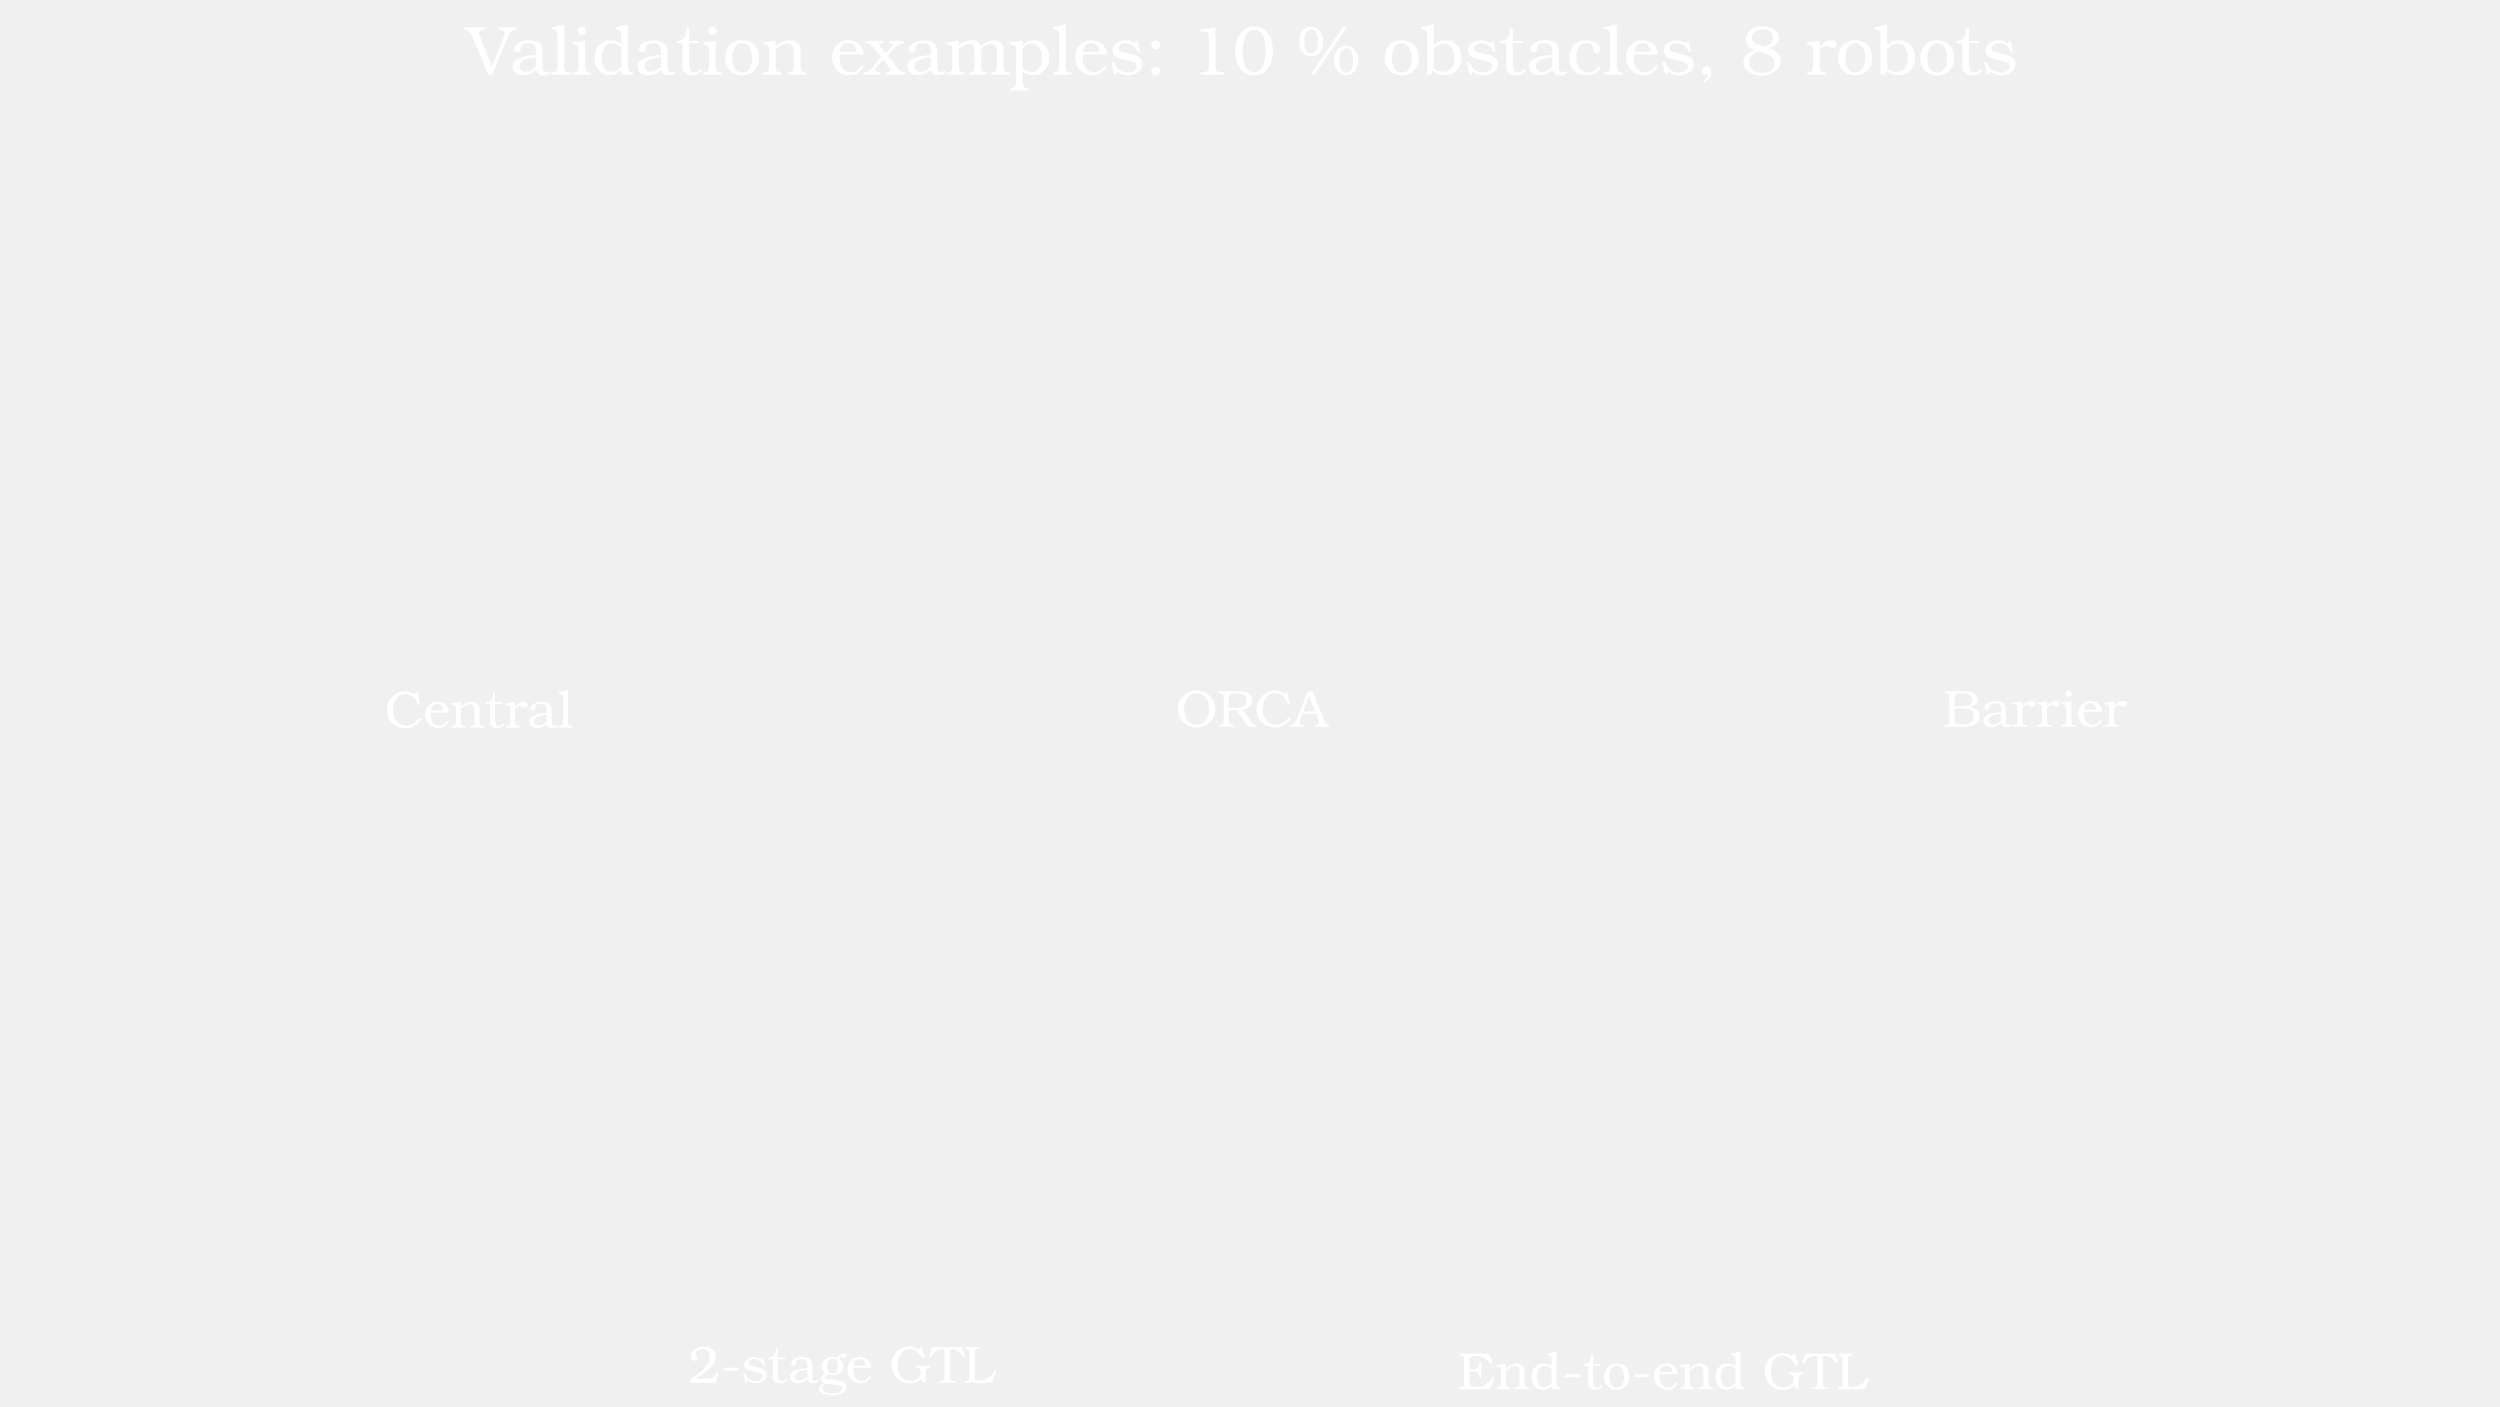
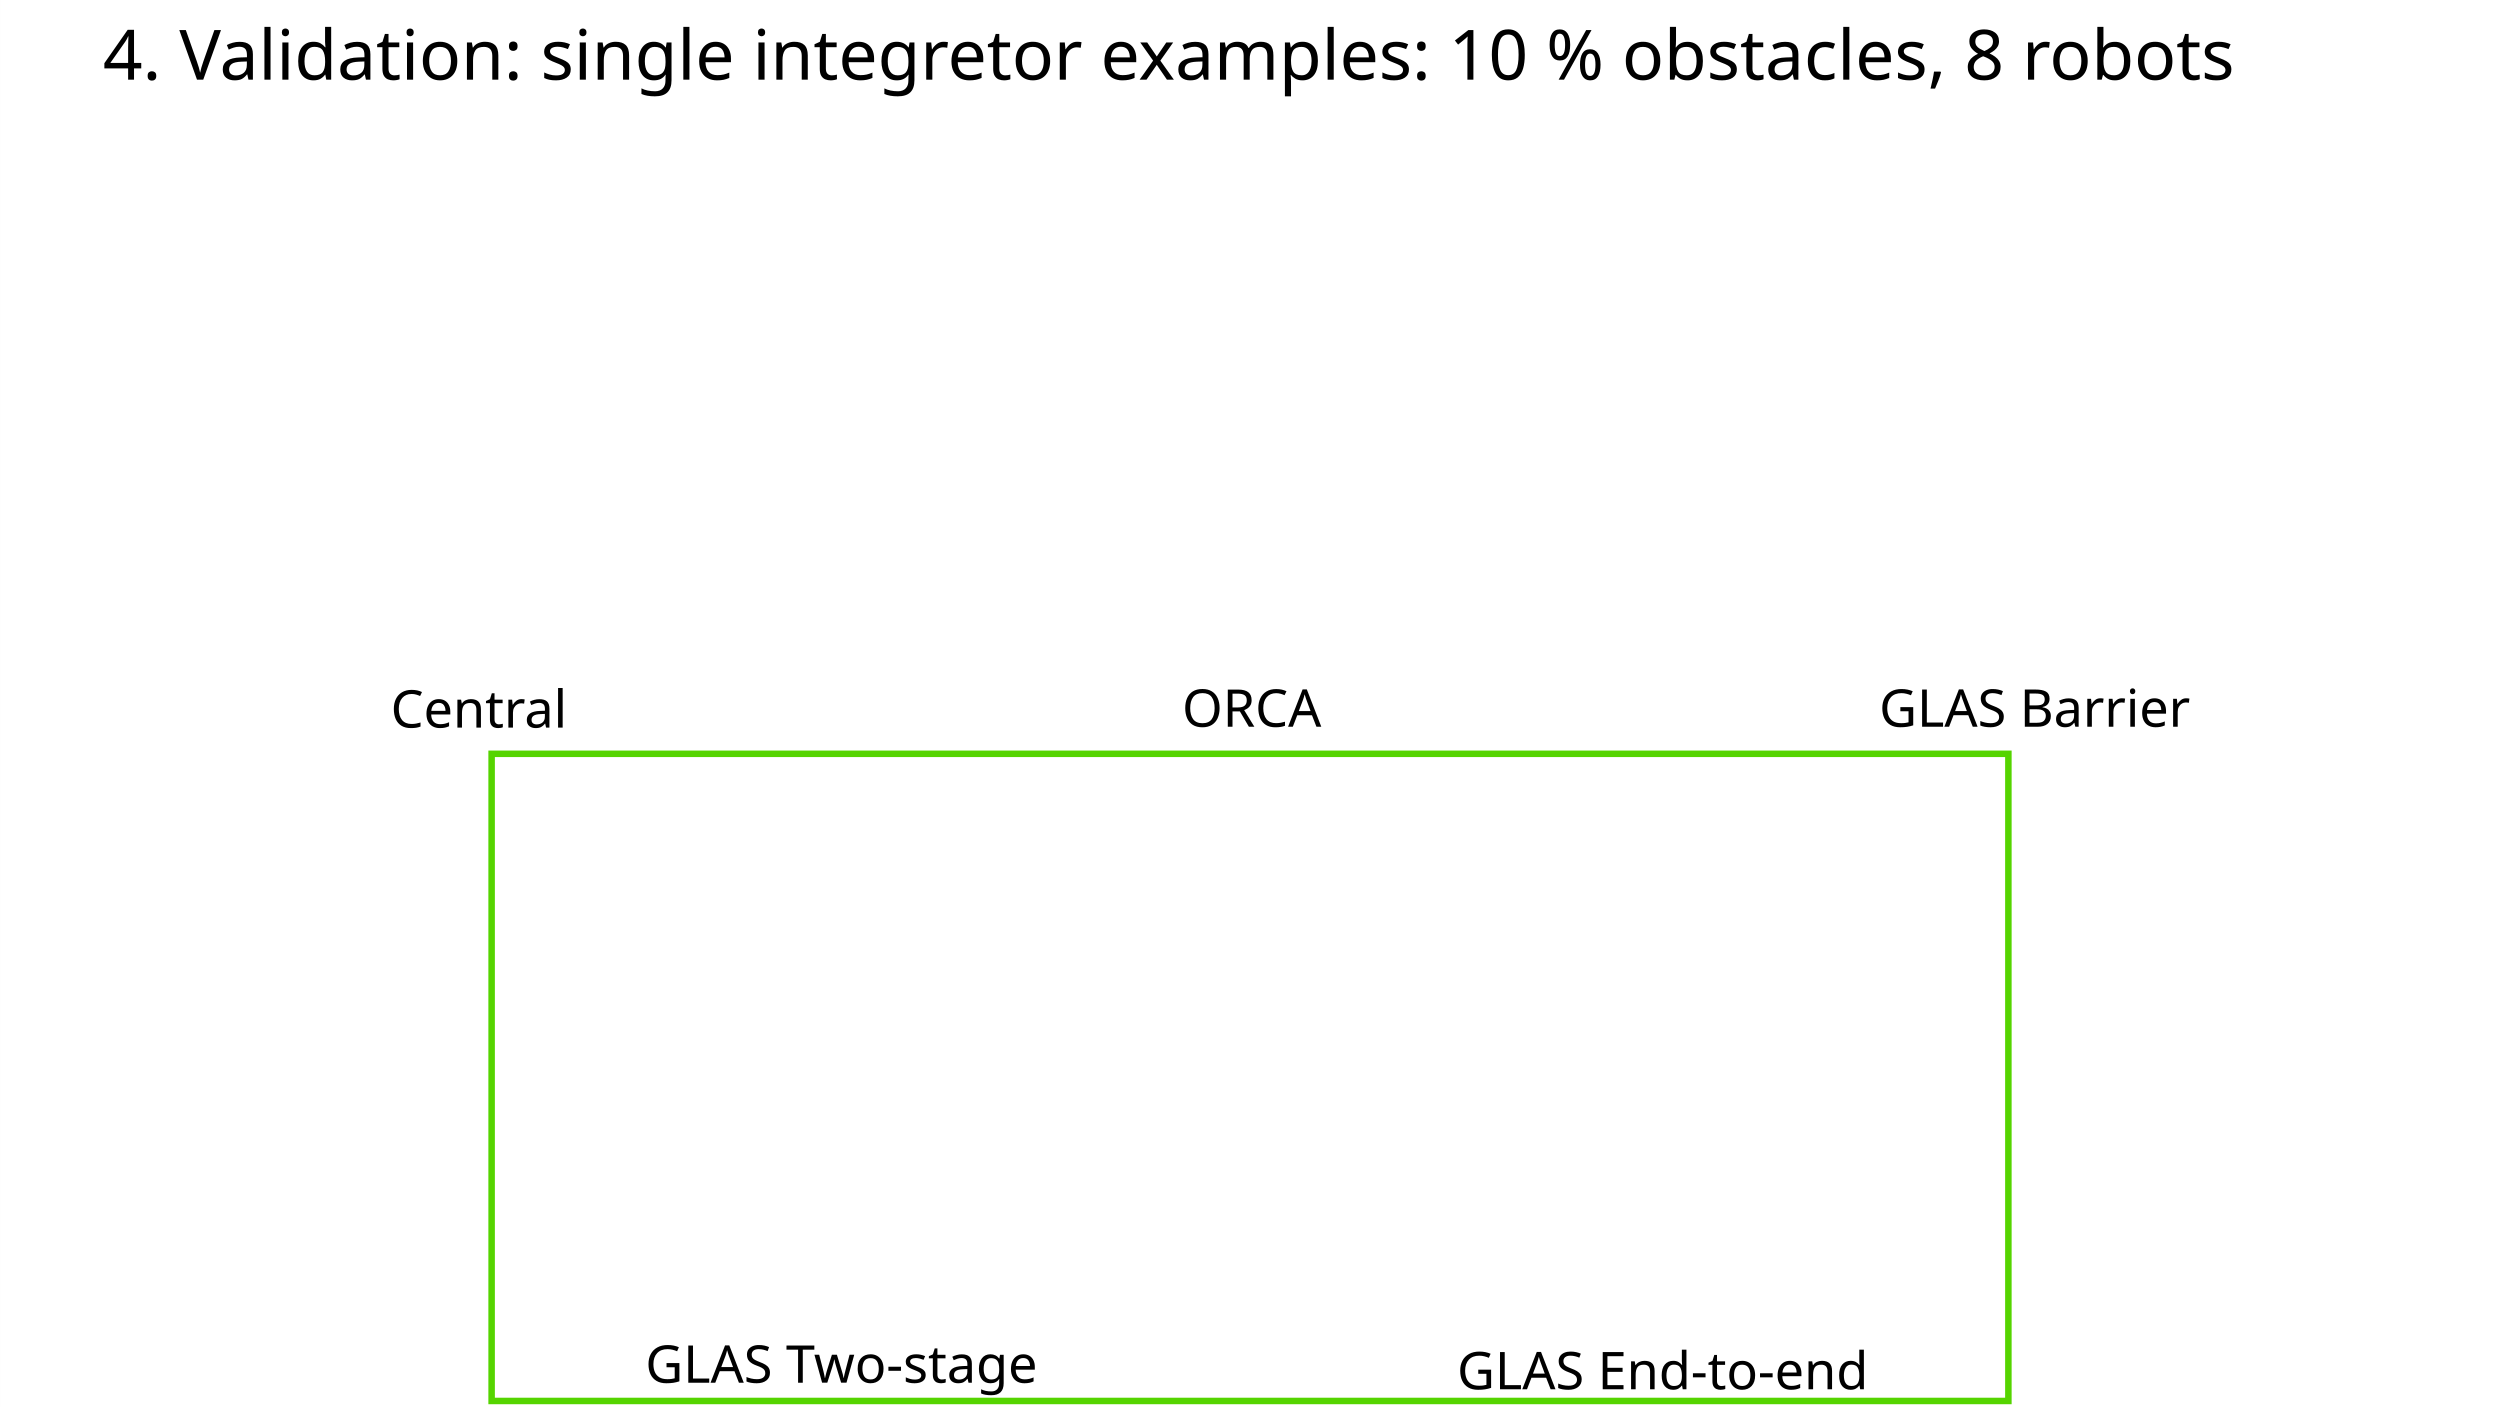
<svg xmlns="http://www.w3.org/2000/svg" xmlns:xlink="http://www.w3.org/1999/xlink" width="1920px" height="1080px" id="svg3583" version="1.1">
  <defs id="defs3585">
    <marker orient="auto" refY="0.0" refX="0.0" id="Arrow1Lend" style="overflow:visible;">
      <path id="path845" d="M 0.0,0.0 L 5.0,-5.0 L -12.5,0.0 L 5.0,5.0 L 0.0,0.0 z " style="fill-rule:evenodd;stroke:#ffffff;stroke-width:1pt;stroke-opacity:1;fill:#ffffff;fill-opacity:1" transform="scale(0.8) rotate(180) translate(12.5,0)" />
    </marker>
    <linearGradient xlink:href="#linearGradient7988" id="linearGradient7994" x1="221.277" y1="185.86" x2="1740.426" y2="183.732" gradientUnits="userSpaceOnUse" />
    <linearGradient id="linearGradient7988">
      <stop style="stop-color:#aa0000;stop-opacity:1;" offset="0" id="stop7990" />
      <stop style="stop-color:#800000;stop-opacity:1" offset="1" id="stop7992" />
    </linearGradient>
    <marker orient="auto" refY="0" refX="0" id="Arrow1Lend-3" style="overflow:visible">
      <path id="path845-6" d="M 0,0 5,-5 -12.5,0 5,5 Z" style="fill:#ffffff;fill-opacity:1;fill-rule:evenodd;stroke:#ffffff;stroke-width:1pt;stroke-opacity:1" transform="matrix(-0.8,0,0,-0.8,-10,0)" />
    </marker>
  </defs>
  <g id="layer1">
+     <rect style="fill:#ffffff;stroke-linecap:butt;stroke-linejoin:round" id="rect8002" width="1928.158" height="1087.415" x="0.048" y="-0.089" />
    <text xml:space="preserve" style="font-style:normal;font-variant:normal;font-weight:normal;font-stretch:normal;line-height:0%;font-family:'TeX Gyre Adventor';-inkscape-font-specification:'TeX Gyre Adventor';letter-spacing:0px;word-spacing:0px;fill:#ffffff;fill-opacity:1;stroke:none" x="639.456" y="202.678" id="text3027">
      <tspan id="tspan3029" x="639.456" y="206.374" style="font-style:normal;font-variant:normal;font-weight:normal;font-stretch:normal;font-size:60px;line-height:1.25;font-family:'TeX Gyre Bonum';-inkscape-font-specification:'TeX Gyre Bonum';fill:#ffffff" />
    </text>
-     <text xml:space="preserve" style="font-style:normal;font-weight:normal;line-height:0%;font-family:sans-serif;text-align:center;letter-spacing:0px;word-spacing:0px;text-anchor:middle;fill:#ffffff;fill-opacity:1;stroke:none" x="961.667" y="57.3" id="text3466">
-       <tspan x="961.667" y="57.3" style="font-style:normal;font-variant:normal;font-weight:normal;font-stretch:normal;font-size:53.333px;line-height:1.25;font-family:'TeX Gyre Bonum';-inkscape-font-specification:'TeX Gyre Bonum';text-align:center;text-anchor:middle;fill:#ffffff" id="tspan927">Validation examples: 10 % obstacles, 8 robots</tspan>
+     <text xml:space="preserve" style="font-style:normal;font-weight:normal;line-height:0%;font-family:sans-serif;text-align:center;letter-spacing:0px;word-spacing:0px;text-anchor:middle;fill:#000000;fill-opacity:1;stroke:none" x="905.365" y="61.183" id="text3466">
+       <tspan x="905.365" y="61.183" style="font-style:normal;font-variant:normal;font-weight:normal;font-stretch:normal;font-size:53.333px;line-height:1.25;font-family:sans-serif;-inkscape-font-specification:sans-serif;text-align:center;text-anchor:middle;fill:#000000" id="tspan927">4. Validation: single integretor examples: 10 % obstacles, 8 robots</tspan>
    </text>
-     <text xml:space="preserve" style="font-style:normal;font-weight:normal;line-height:0%;font-family:sans-serif;text-align:center;letter-spacing:0px;word-spacing:0px;text-anchor:middle;fill:#ffffff;fill-opacity:1;stroke:none" x="375.576" y="558.773" id="text3466-3">
-       <tspan x="375.576" y="558.773" style="font-style:normal;font-variant:normal;font-weight:normal;font-stretch:normal;font-size:40px;line-height:1.25;font-family:'TeX Gyre Bonum';-inkscape-font-specification:'TeX Gyre Bonum';text-align:center;text-anchor:middle;fill:#ffffff" id="tspan862">Central</tspan>
+     <text xml:space="preserve" style="font-style:normal;font-weight:normal;line-height:0%;font-family:sans-serif;text-align:center;letter-spacing:0px;word-spacing:0px;text-anchor:middle;fill:#000000;fill-opacity:1;stroke:none;" x="375.576" y="558.773" id="text3466-3">
+       <tspan x="375.576" y="558.773" style="font-style:normal;font-variant:normal;font-weight:normal;font-stretch:normal;font-size:40px;line-height:1.25;font-family:sans-serif;-inkscape-font-specification:sans-serif;text-align:center;text-anchor:middle;fill:#000000" id="tspan862">Central</tspan>
    </text>
-     <text xml:space="preserve" style="font-style:normal;font-weight:normal;line-height:0%;font-family:sans-serif;text-align:center;letter-spacing:0px;word-spacing:0px;text-anchor:middle;fill:#ffffff;fill-opacity:1;stroke:none" x="969.116" y="558.16" id="text3466-3-3">
-       <tspan x="969.116" y="558.16" style="font-style:normal;font-variant:normal;font-weight:normal;font-stretch:normal;font-size:40px;line-height:1.25;font-family:'TeX Gyre Bonum';-inkscape-font-specification:'TeX Gyre Bonum';text-align:center;text-anchor:middle;fill:#ffffff" id="tspan862-6">ORCA</tspan>
+     <text xml:space="preserve" style="font-style:normal;font-weight:normal;line-height:0%;font-family:sans-serif;text-align:center;letter-spacing:0px;word-spacing:0px;text-anchor:middle;fill:#000000;fill-opacity:1;stroke:none;" x="969.116" y="558.16" id="text3466-3-3">
+       <tspan x="969.116" y="558.16" style="font-style:normal;font-variant:normal;font-weight:normal;font-stretch:normal;font-size:40px;line-height:1.25;font-family:sans-serif;-inkscape-font-specification:sans-serif;text-align:center;text-anchor:middle;fill:#000000" id="tspan862-6">ORCA</tspan>
    </text>
-     <text xml:space="preserve" style="font-style:normal;font-weight:normal;line-height:0%;font-family:sans-serif;text-align:center;letter-spacing:0px;word-spacing:0px;text-anchor:middle;fill:#ffffff;fill-opacity:1;stroke:none" x="1570.432" y="558.133" id="text3466-3-3-3">
-       <tspan x="1570.432" y="558.133" style="font-style:normal;font-variant:normal;font-weight:normal;font-stretch:normal;font-size:40px;line-height:1.25;font-family:'TeX Gyre Bonum';-inkscape-font-specification:'TeX Gyre Bonum';text-align:center;text-anchor:middle;fill:#ffffff" id="tspan862-6-6">Barrier</tspan>
+     <text xml:space="preserve" style="font-style:normal;font-weight:normal;line-height:0%;font-family:sans-serif;text-align:center;letter-spacing:0px;word-spacing:0px;text-anchor:middle;fill:#000000;fill-opacity:1;stroke:none" x="1570.432" y="558.133" id="text3466-3-3-3">
+       <tspan x="1570.432" y="558.133" style="font-style:normal;font-variant:normal;font-weight:normal;font-stretch:normal;font-size:40px;line-height:1.25;font-family:sans-serif;-inkscape-font-specification:sans-serif;text-align:center;text-anchor:middle;fill:#000000" id="tspan862-6-6">GLAS Barrier</tspan>
    </text>
-     <text xml:space="preserve" style="font-style:normal;font-weight:normal;line-height:0%;font-family:sans-serif;text-align:center;letter-spacing:0px;word-spacing:0px;text-anchor:middle;fill:#ffffff;fill-opacity:1;stroke:none" x="653.993" y="1061.938" id="text3466-3-7">
-       <tspan x="653.993" y="1061.938" style="font-style:normal;font-variant:normal;font-weight:normal;font-stretch:normal;font-size:40px;line-height:1.25;font-family:'TeX Gyre Bonum';-inkscape-font-specification:'TeX Gyre Bonum';text-align:center;text-anchor:middle;fill:#ffffff" id="tspan862-5">2-stage GTL</tspan>
+     <text xml:space="preserve" style="font-style:normal;font-weight:normal;line-height:0%;font-family:sans-serif;text-align:center;letter-spacing:0px;word-spacing:0px;text-anchor:middle;fill:#000000;fill-opacity:1;stroke:none" x="653.993" y="1061.938" id="text3466-3-7">
+       <tspan x="653.993" y="1061.938" style="font-style:normal;font-variant:normal;font-weight:normal;font-stretch:normal;font-size:40px;line-height:1.25;font-family:sans-serif;-inkscape-font-specification:sans-serif;text-align:center;text-anchor:middle;fill:#000000" id="tspan862-5">GLAS Two-stage</tspan>
    </text>
-     <text xml:space="preserve" style="font-style:normal;font-weight:normal;line-height:0%;font-family:sans-serif;text-align:center;letter-spacing:0px;word-spacing:0px;text-anchor:middle;fill:#ffffff;fill-opacity:1;stroke:none" x="1284.735" y="1066.958" id="text3466-3-35">
-       <tspan x="1284.735" y="1066.958" style="font-style:normal;font-variant:normal;font-weight:normal;font-stretch:normal;font-size:40px;line-height:1.25;font-family:'TeX Gyre Bonum';-inkscape-font-specification:'TeX Gyre Bonum';text-align:center;text-anchor:middle;fill:#ffffff" id="tspan862-62">End-to-end GTL</tspan>
+     <text xml:space="preserve" style="font-style:normal;font-weight:normal;line-height:0%;font-family:sans-serif;text-align:center;letter-spacing:0px;word-spacing:0px;text-anchor:middle;fill:#000000;fill-opacity:1;stroke:none" x="1284.735" y="1066.958" id="text3466-3-35">
+       <tspan x="1284.735" y="1066.958" style="font-style:normal;font-variant:normal;font-weight:normal;font-stretch:normal;font-size:40px;line-height:1.25;font-family:sans-serif;-inkscape-font-specification:sans-serif;text-align:center;text-anchor:middle;fill:#000000" id="tspan862-62">GLAS End-to-end</tspan>
+     </text>
+     <rect style="fill:none;stroke:#55d400;stroke-width:5;stroke-miterlimit:4;stroke-dasharray:none" id="rect30" width="1164.868" height="497.01" x="377.566" y="578.931" />
+     <text xml:space="preserve" style="font-style:normal;font-weight:normal;line-height:0%;font-family:sans-serif;text-align:center;letter-spacing:0px;word-spacing:0px;writing-mode:tb-rl;text-anchor:middle;fill:#000000;fill-opacity:1;stroke:none" x="1554.788" y="834.758" id="text3466-3-6">
+       <tspan x="832.758" y="1556.788" style="font-style:normal;font-variant:normal;font-weight:normal;font-stretch:normal;font-size:40px;line-height:1.25;font-family:sans-serif;-inkscape-font-specification:sans-serif;text-align:center;writing-mode:tb-rl;text-orientation:sideways;text-anchor:middle;fill:#000000" id="tspan862-7">Proposed Solution</tspan>
    </text>
  </g>
</svg>
